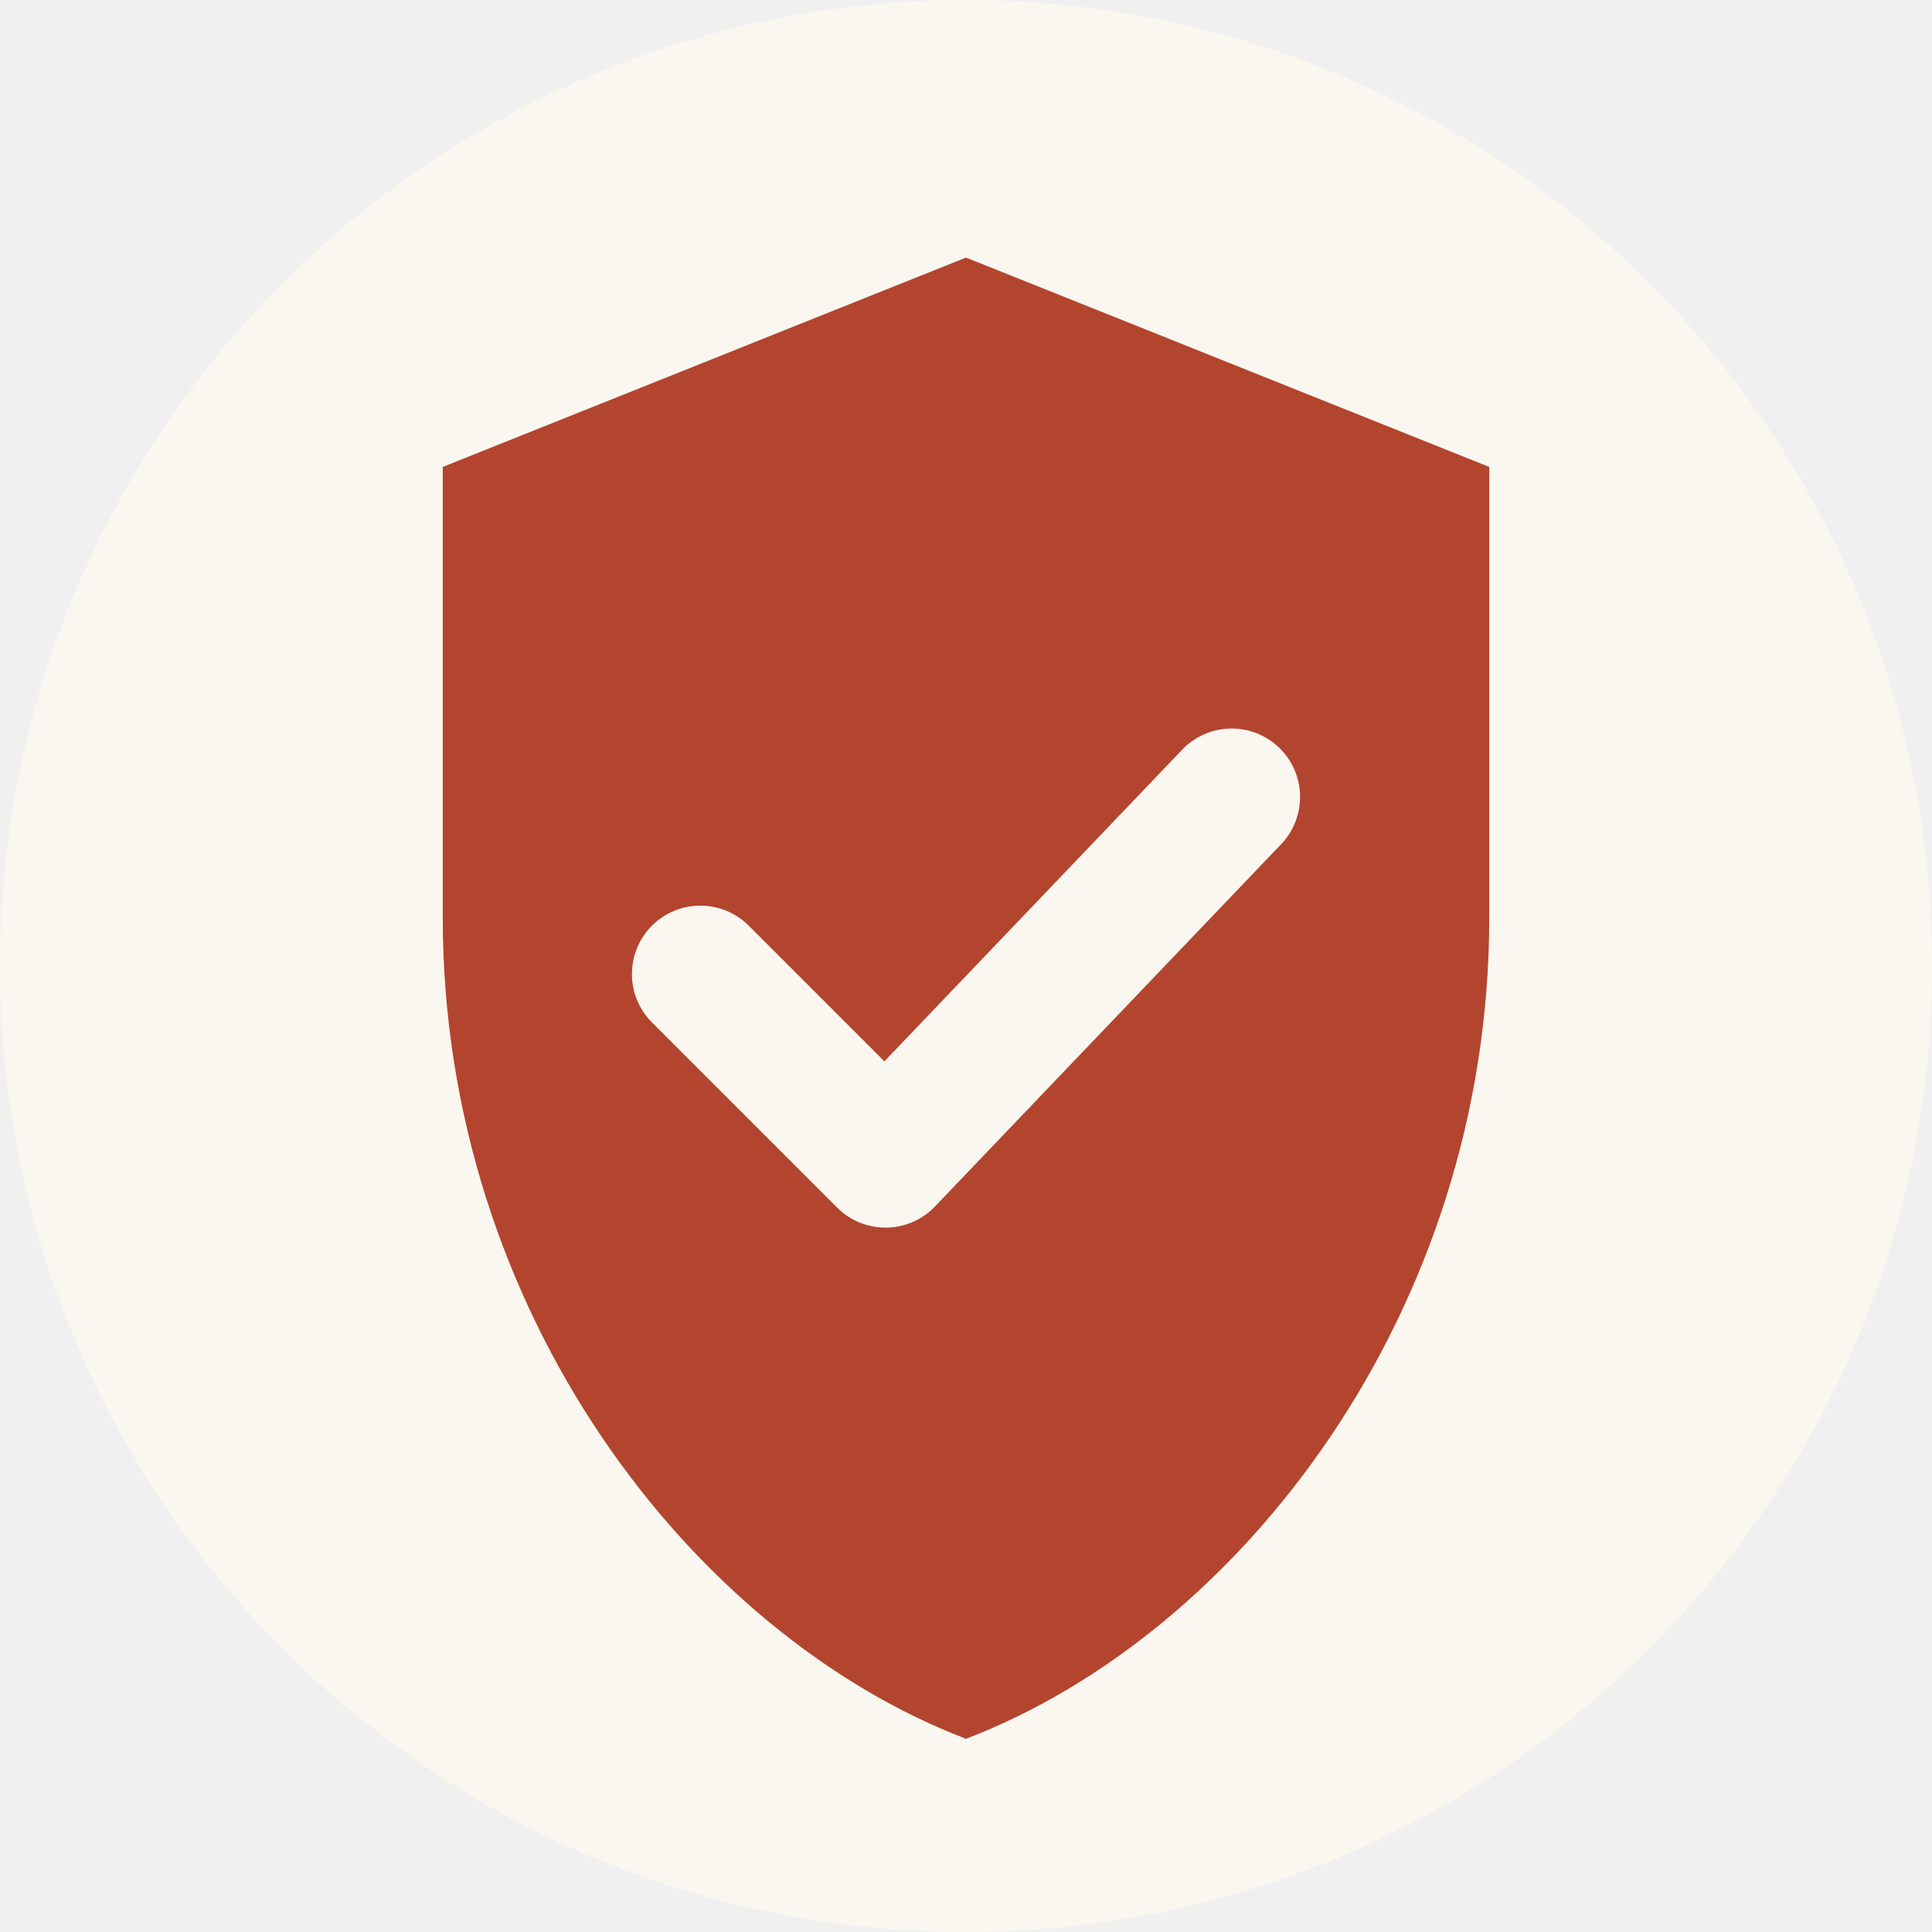
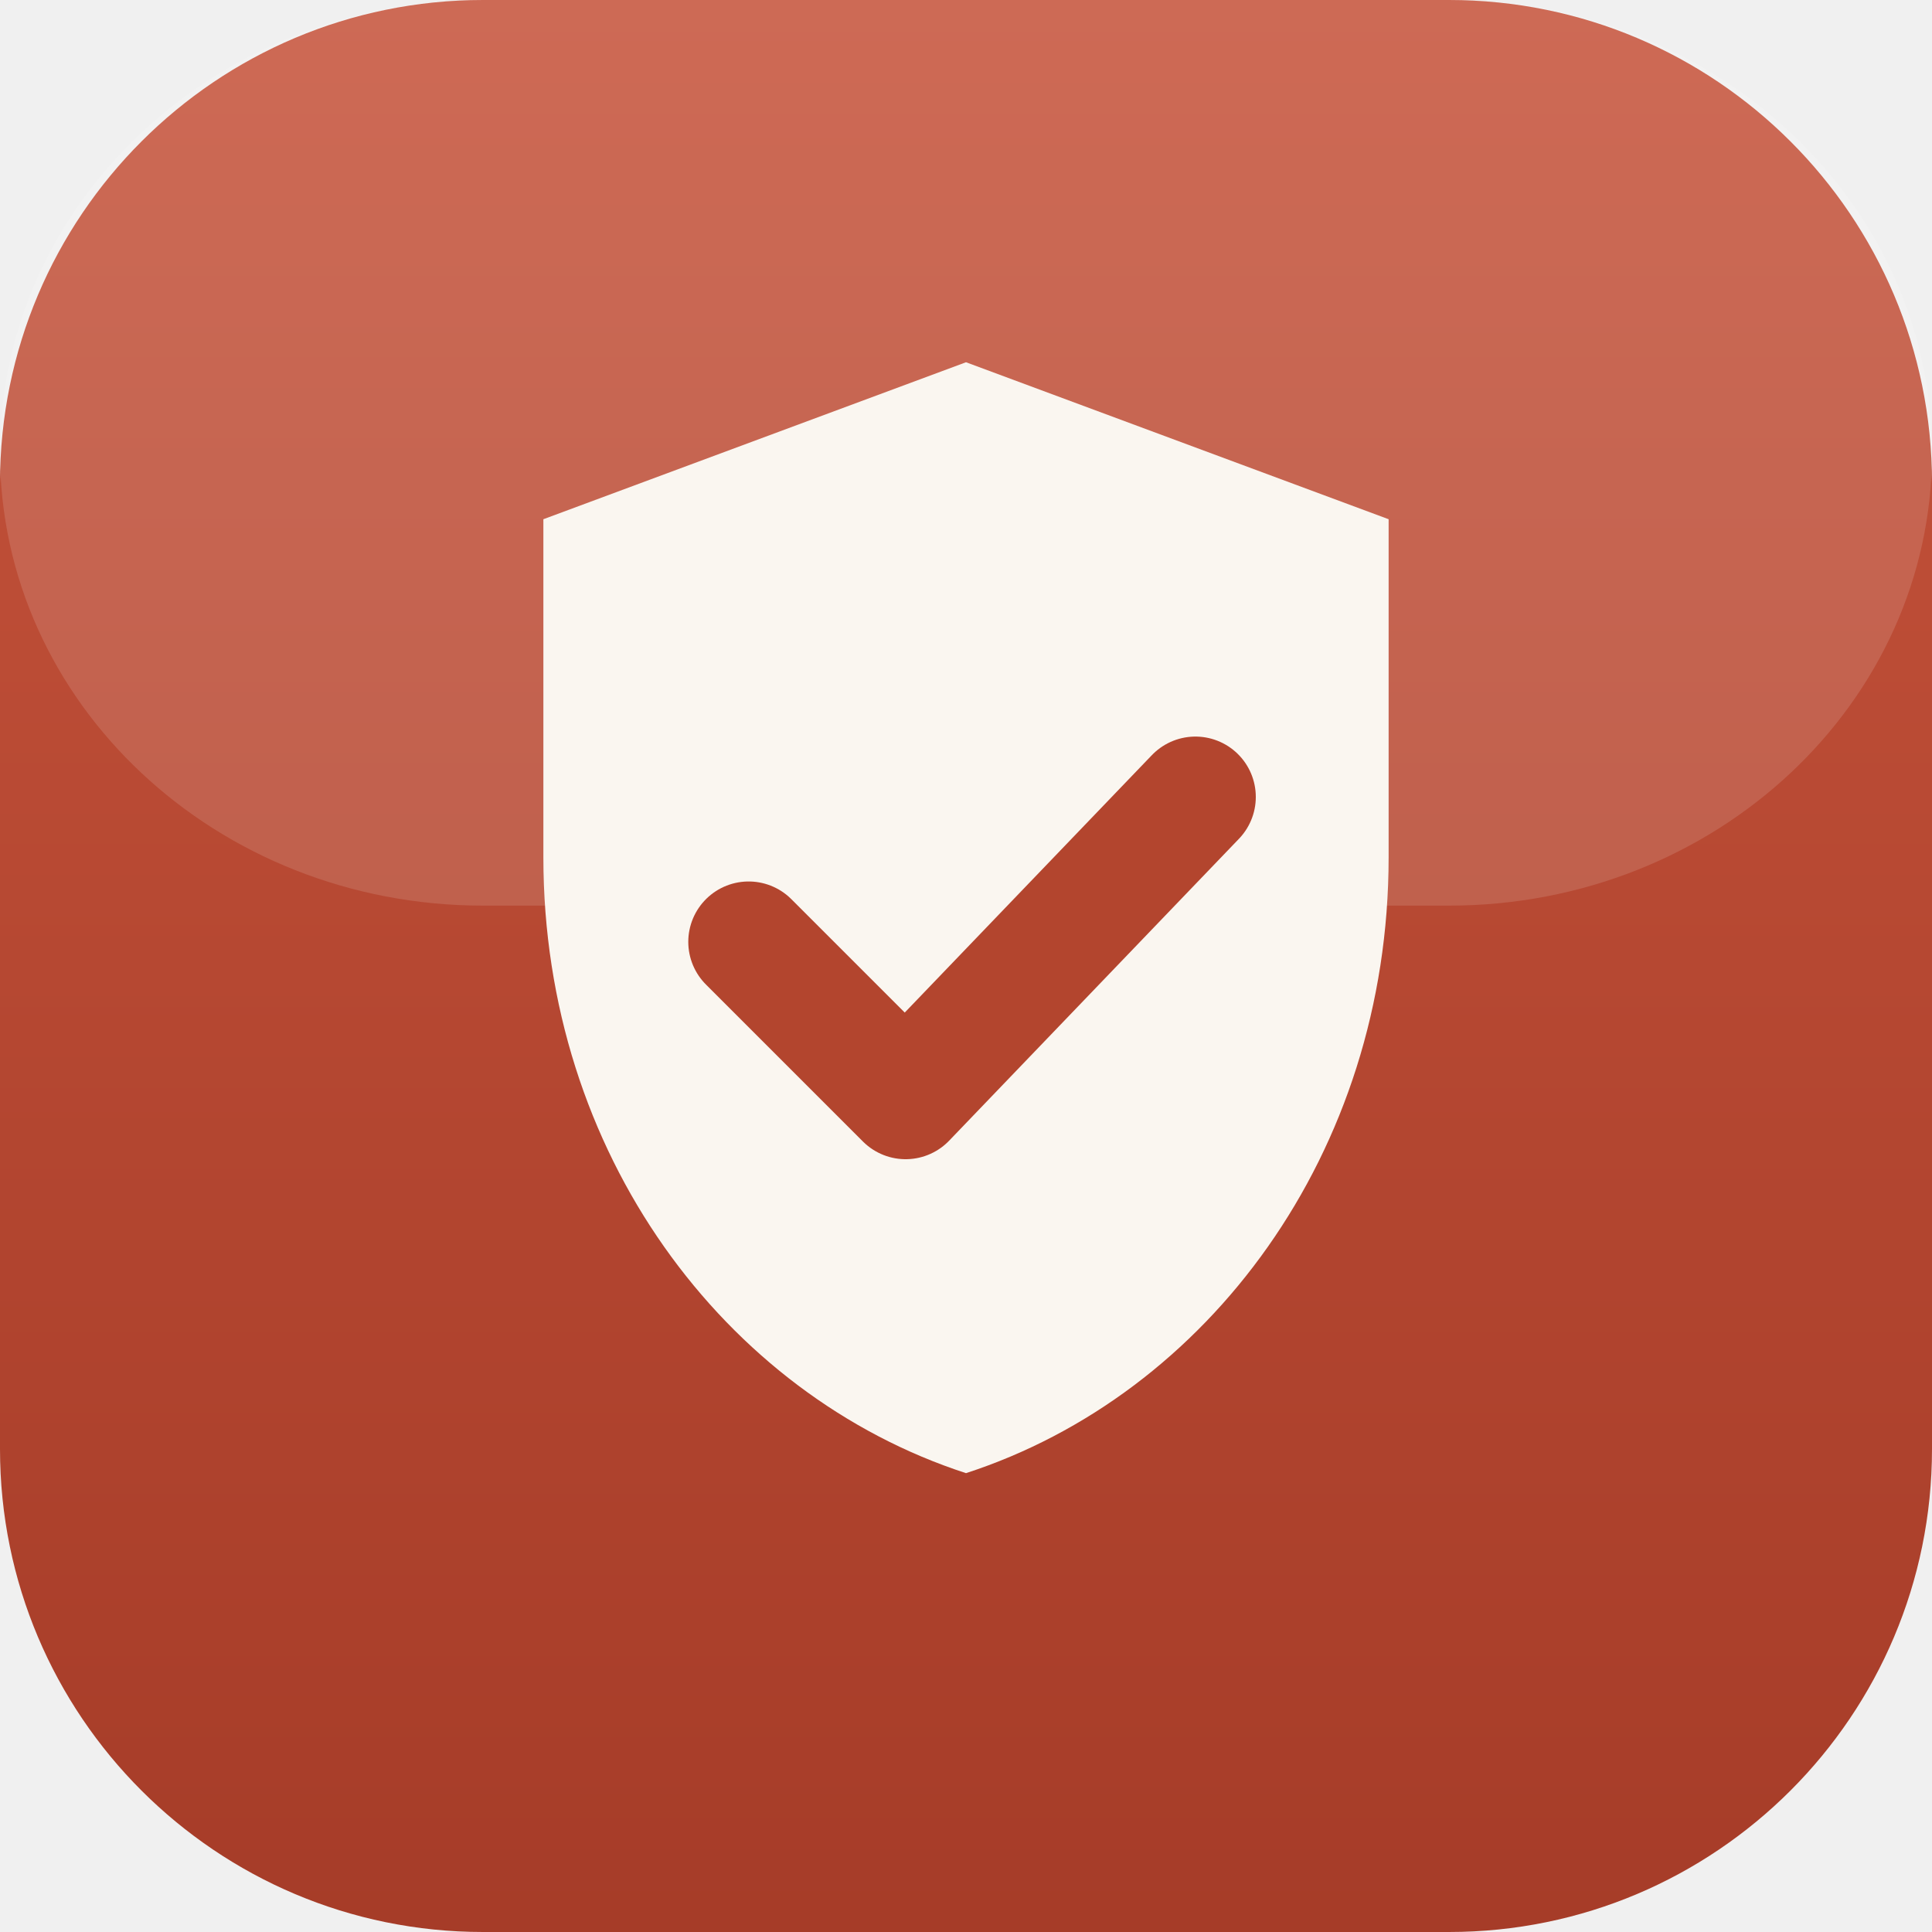
- <svg xmlns="http://www.w3.org/2000/svg" viewBox="0 0 24 24">
-   <circle cx="12" cy="12" r="12" fill="#FAF6F0" />
-   <path d="M12 3.2L5.5 5.8v5.6c0 4.9 3.1 8.9 6.5 10.2 3.4-1.3 6.5-5.3 6.5-10.2V5.8L12 3.2z" fill="#B3452E" />
-   <path d="M8.7 12.1l2.3 2.3 4.3-4.5" stroke="#FAF6F0" stroke-width="1.7" stroke-linecap="round" stroke-linejoin="round" fill="none" />
+ <svg xmlns="http://www.w3.org/2000/svg" viewBox="0 0 32 32" width="32" height="32">
+   <defs>
+     <linearGradient id="g" x1="0" y1="0" x2="0" y2="1">
+       <stop offset="0" stop-color="#C6543C" />
+       <stop offset="1" stop-color="#A63C28" />
+     </linearGradient>
+   </defs>
+   <rect width="32" height="32" rx="8" fill="url(#g)" />
+   <rect width="32" height="15" rx="8" fill="#ffffff" opacity="0.13" />
+   <path d="M16 6L9 8.6v5.6c0 4.9 3 8.9 7 10.2 4-1.3 7-5.3 7-10.2V8.6L16 6z" fill="#FAF6F0" />
+   <path d="M12.4 15.6l2.6 2.6 4.8-5" stroke="#B3452E" stroke-width="2" stroke-linecap="round" stroke-linejoin="round" fill="none" />
</svg>
